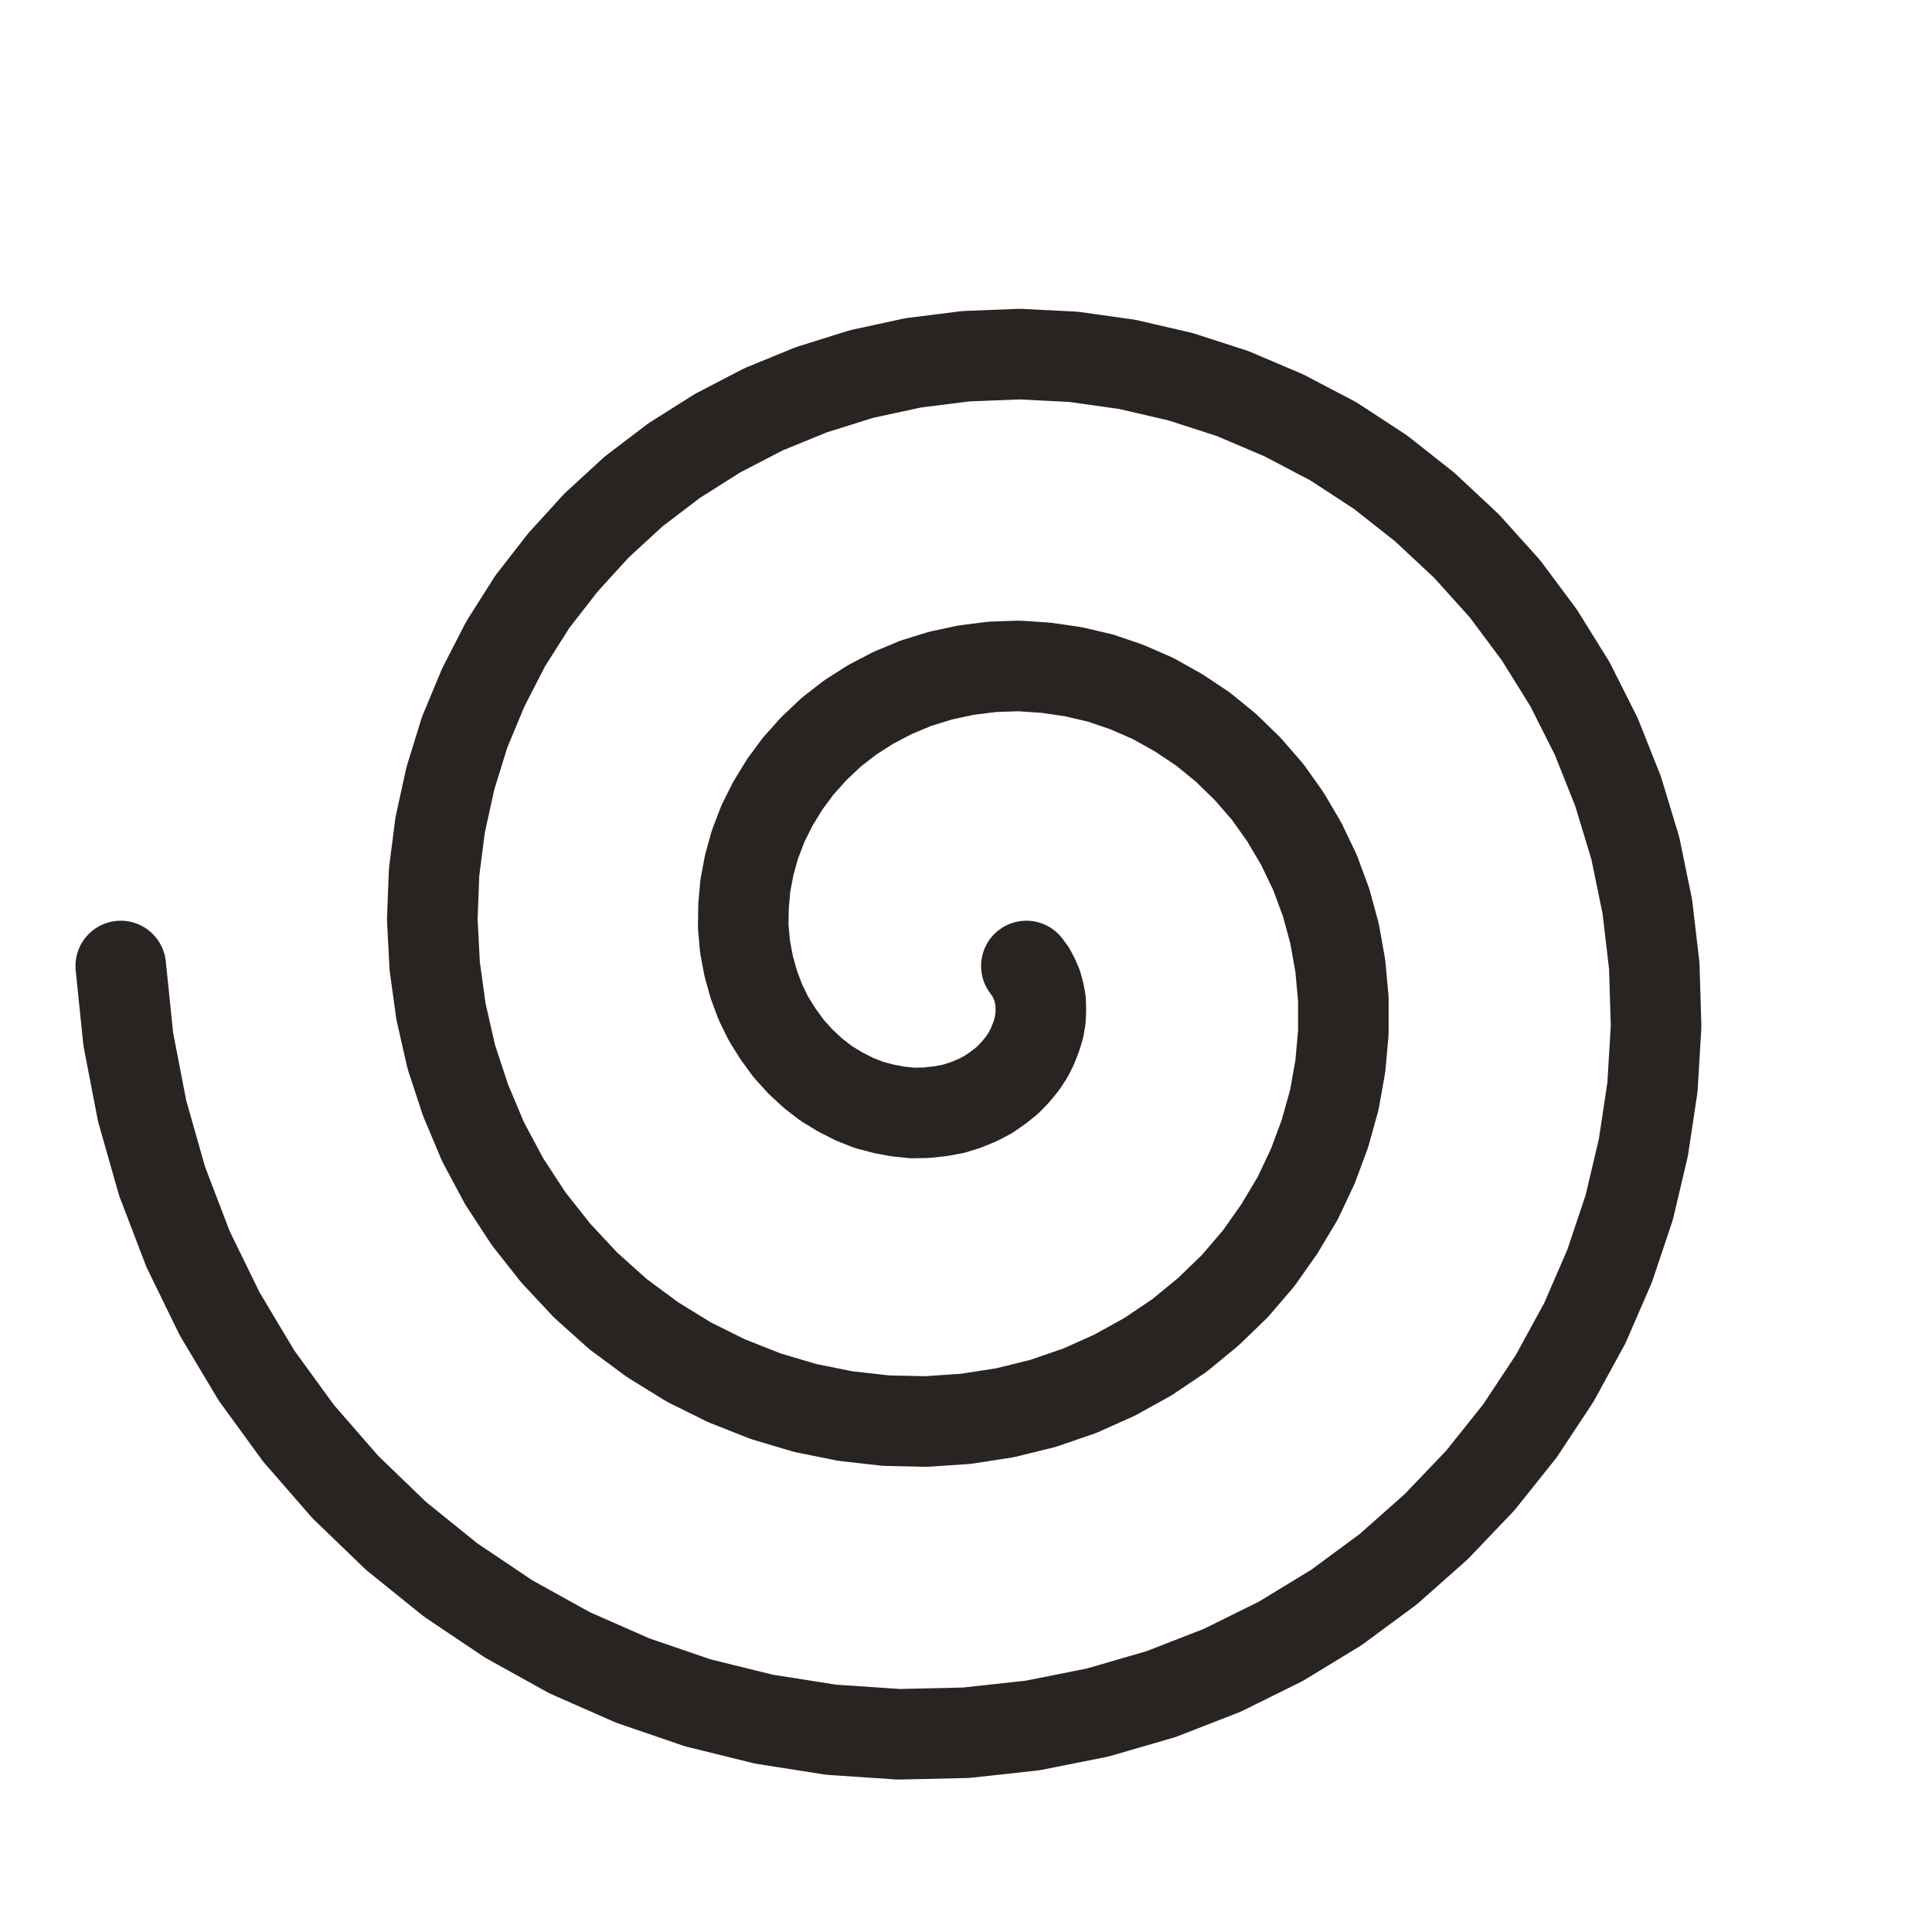
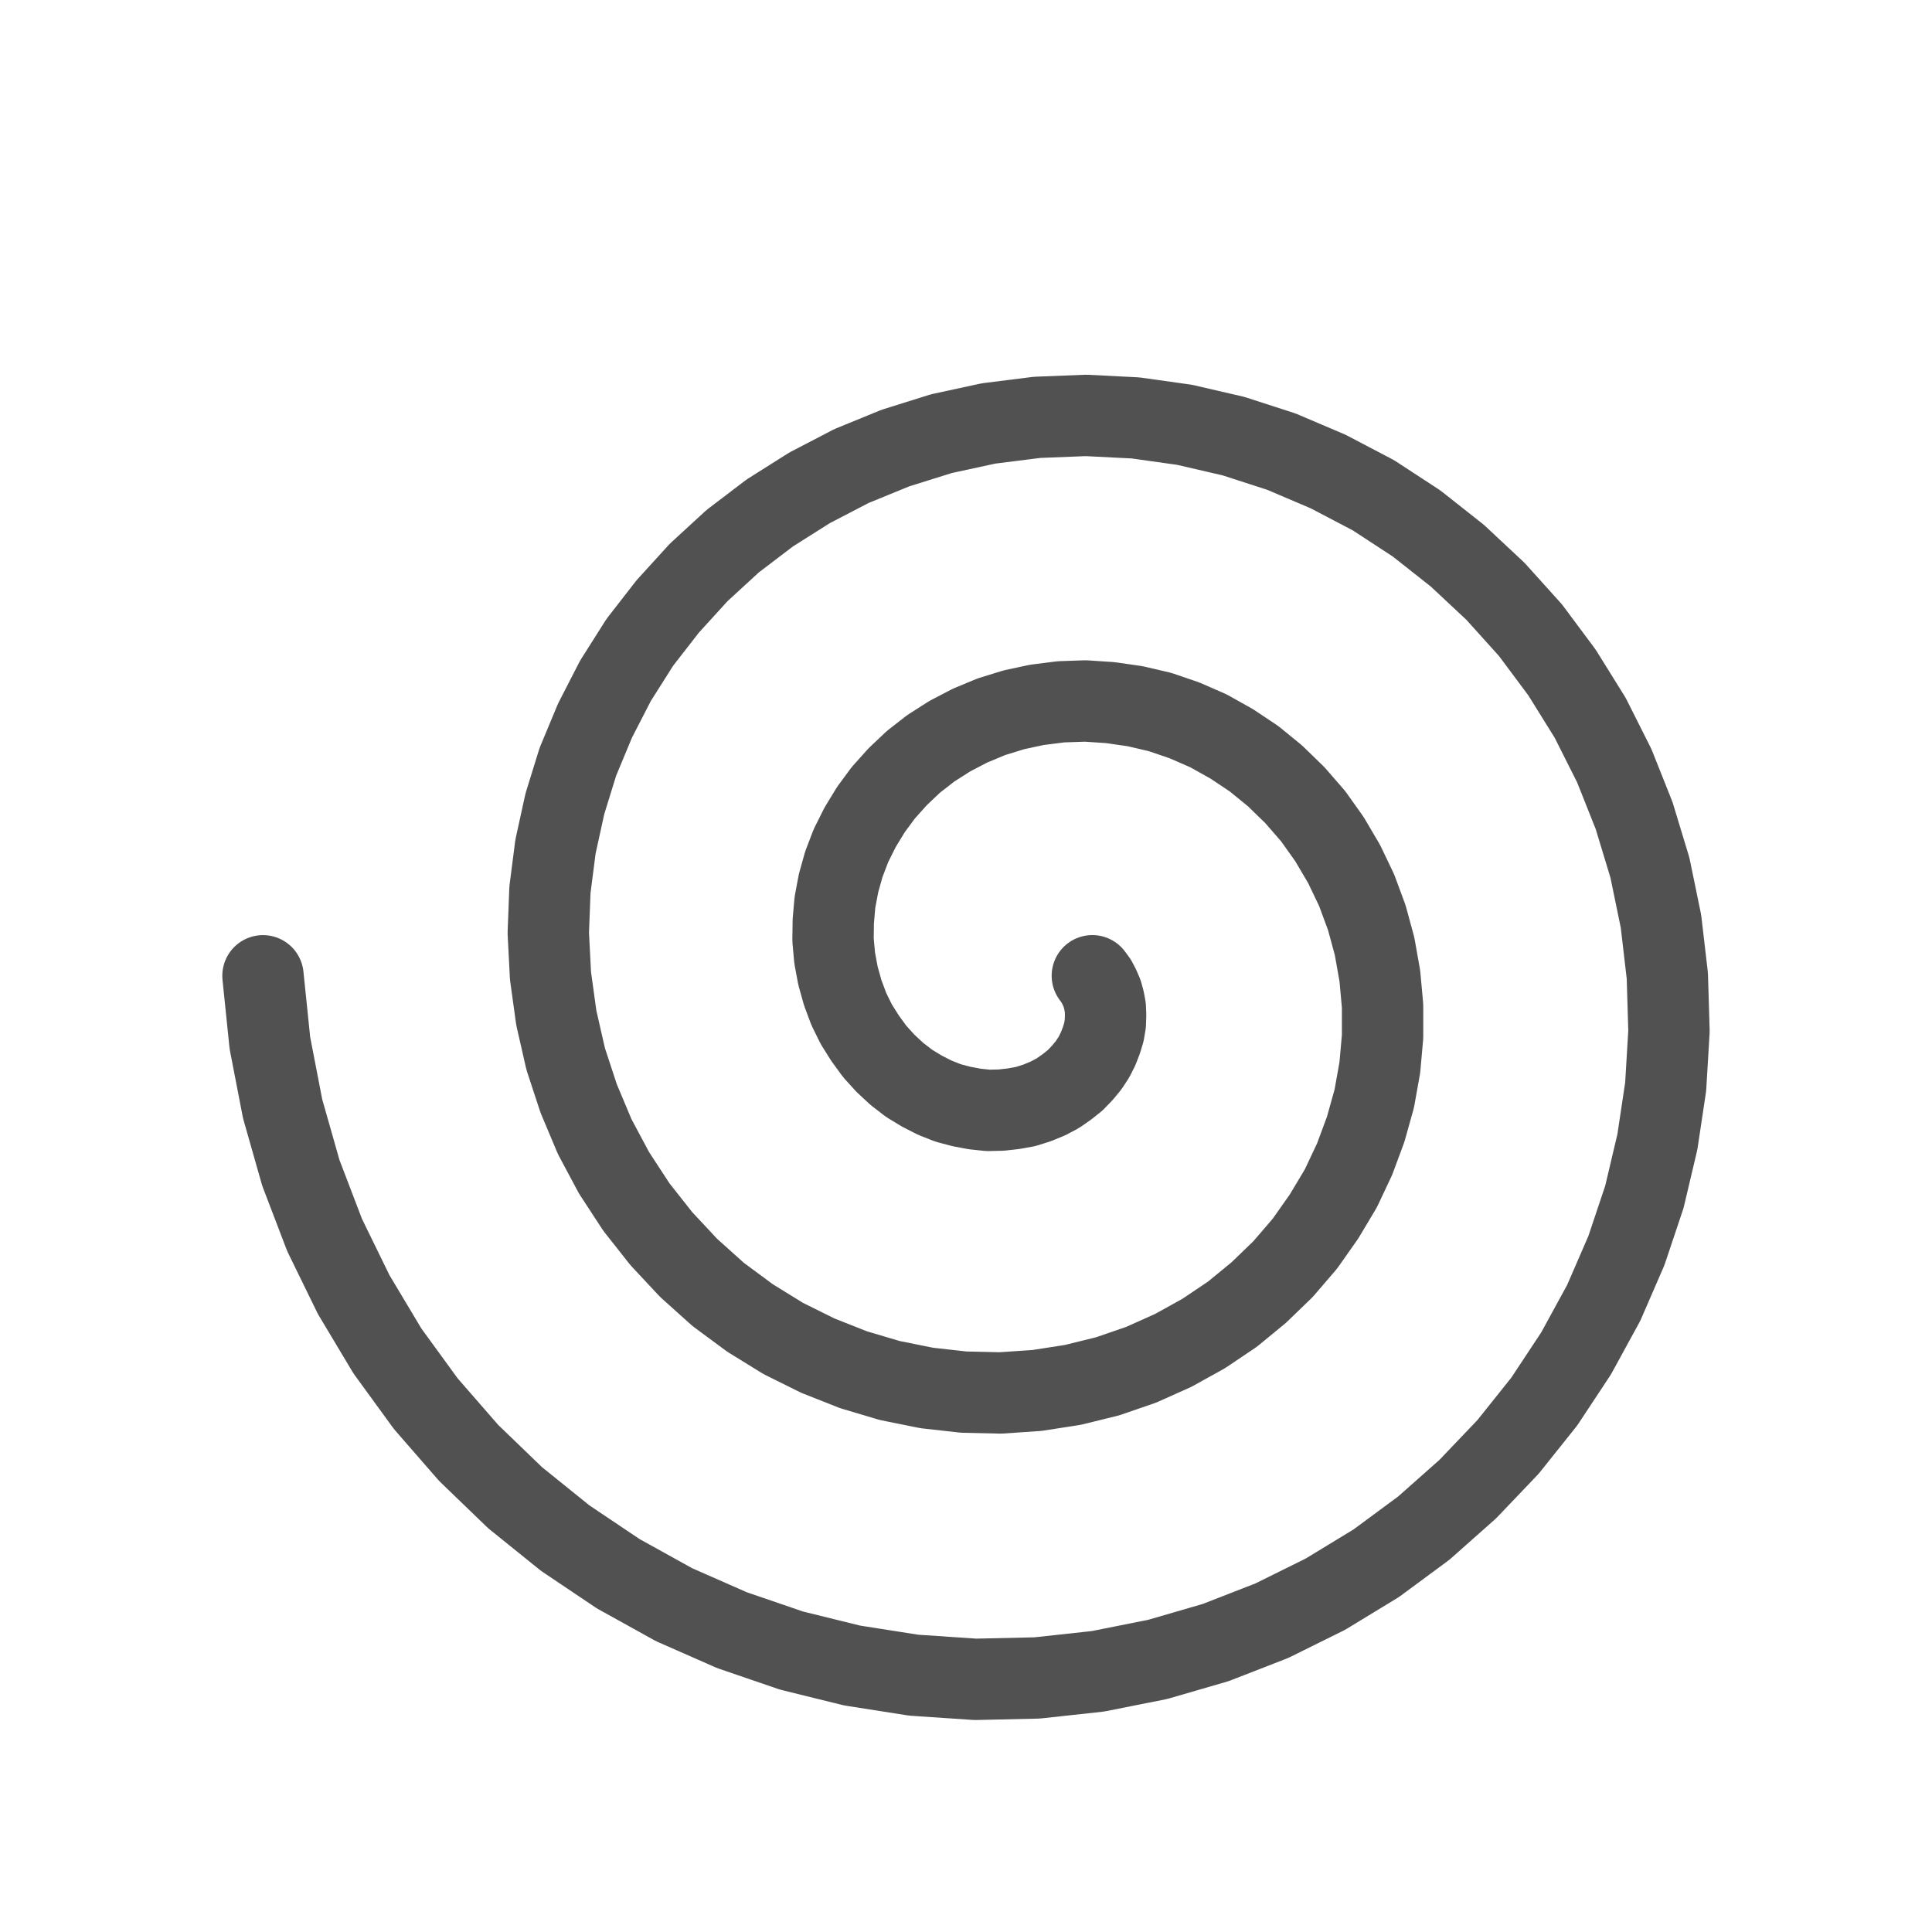
- <svg xmlns="http://www.w3.org/2000/svg" width="64" height="64" viewBox="0 0 64 64" fill="none">
-   <path d="M34.00 32.00 L34.14 32.19 L34.25 32.40 L34.35 32.63 L34.42 32.88 L34.47 33.15 L34.48 33.43 L34.47 33.73 L34.42 34.03 L34.33 34.33 L34.21 34.64 L34.06 34.94 L33.87 35.23 L33.64 35.51 L33.38 35.78 L33.08 36.02 L32.75 36.25 L32.39 36.44 L32.00 36.60 L31.59 36.73 L31.15 36.81 L30.70 36.86 L30.23 36.87 L29.75 36.82 L29.27 36.73 L28.78 36.60 L28.30 36.41 L27.83 36.17 L27.37 35.89 L26.93 35.55 L26.52 35.17 L26.13 34.74 L25.78 34.26 L25.46 33.75 L25.19 33.20 L24.97 32.61 L24.80 32.00 L24.68 31.36 L24.62 30.70 L24.63 30.02 L24.69 29.34 L24.82 28.65 L25.01 27.97 L25.27 27.29 L25.60 26.63 L25.99 25.99 L26.44 25.38 L26.96 24.80 L27.53 24.26 L28.16 23.77 L28.85 23.33 L29.58 22.95 L30.35 22.63 L31.16 22.38 L32.00 22.20 L32.87 22.09 L33.75 22.06 L34.65 22.12 L35.55 22.25 L36.45 22.46 L37.33 22.76 L38.20 23.14 L39.04 23.61 L39.85 24.15 L40.61 24.77 L41.33 25.47 L41.99 26.23 L42.58 27.06 L43.11 27.96 L43.56 28.90 L43.93 29.90 L44.21 30.93 L44.40 32.00 L44.50 33.09 L44.50 34.20 L44.40 35.32 L44.20 36.44 L43.89 37.55 L43.49 38.63 L42.99 39.69 L42.38 40.71 L41.69 41.69 L40.90 42.61 L40.02 43.46 L39.07 44.24 L38.03 44.94 L36.93 45.55 L35.77 46.07 L34.55 46.49 L33.29 46.80 L32.00 47.00 L30.68 47.09 L29.35 47.06 L28.01 46.91 L26.67 46.64 L25.36 46.25 L24.07 45.74 L22.82 45.12 L21.62 44.38 L20.47 43.53 L19.40 42.57 L18.41 41.51 L17.51 40.37 L16.70 39.13 L16.00 37.82 L15.42 36.44 L14.95 35.01 L14.61 33.52 L14.40 32.00 L14.32 30.45 L14.38 28.89 L14.58 27.33 L14.92 25.78 L15.39 24.26 L16.01 22.77 L16.75 21.33 L17.63 19.94 L18.64 18.64 L19.76 17.41 L20.99 16.28 L22.33 15.26 L23.77 14.35 L25.29 13.56 L26.88 12.91 L28.54 12.39 L30.25 12.02 L32.00 11.80 L33.77 11.73 L35.56 11.82 L37.34 12.07 L39.11 12.48 L40.84 13.04 L42.53 13.76 L44.17 14.62 L45.73 15.64 L47.20 16.80 L48.58 18.09 L49.85 19.50 L50.99 21.03 L52.01 22.67 L52.88 24.40 L53.60 26.21 L54.17 28.09 L54.57 30.03 L54.80 32.00 L54.86 34.00 L54.74 36.01 L54.44 38.01 L53.97 40.00 L53.32 41.94 L52.50 43.83 L51.50 45.66 L50.35 47.40 L49.04 49.04 L47.58 50.57 L45.99 51.98 L44.27 53.25 L42.43 54.37 L40.49 55.33 L38.46 56.12 L36.36 56.73 L34.20 57.16 L32.00 57.40 L29.77 57.45 L27.54 57.30 L25.31 56.95 L23.12 56.41 L20.96 55.67 L18.87 54.75 L16.85 53.63 L14.93 52.34 L13.12 50.88 L11.44 49.26 L9.89 47.48 L8.50 45.57 L7.28 43.53 L6.23 41.38 L5.37 39.13 L4.71 36.81 L4.25 34.43 L4.00 32.00" stroke="#292422" stroke-width="3" stroke-linecap="round" stroke-linejoin="round" />
+ <svg xmlns="http://www.w3.org/2000/svg" width="190" height="190" viewBox="0 0 190 190" fill="none" version="1.1" id="svg1">
+   <defs id="defs1" />
+   <path d="m 107.424,95.959 0.381,0.517 0.299,0.571 0.272,0.625 0.19,0.68 0.136,0.734 0.027,0.761 -0.027,0.816 -0.136,0.816 -0.245,0.816 -0.326,0.843 -0.408,0.816 -0.517,0.788 -0.625,0.761 -0.707,0.734 -0.816,0.652 -0.897,0.625 -0.979,0.517 -1.06,0.435 -1.115,0.353 -1.196,0.217 -1.223,0.136 -1.278,0.027 -1.305,-0.136 -1.305,-0.245 -1.332,-0.353 -1.305,-0.517 -1.278,-0.652 -1.251,-0.761 -1.196,-0.924 -1.115,-1.033 -1.06,-1.169 -0.952,-1.305 -0.87,-1.387 -0.734,-1.495 -0.598,-1.604 -0.462,-1.658 -0.326,-1.74 -0.163,-1.794 0.027,-1.849 0.163,-1.849 0.353,-1.876 0.517,-1.849 0.707,-1.849 0.897,-1.794 1.06,-1.74 1.223,-1.658 1.414,-1.577 1.55,-1.468 1.713,-1.332 1.876,-1.196 1.985,-1.033 2.093,-0.87 2.202,-0.68 2.284,-0.489 2.365,-0.299 2.392,-0.082 2.447,0.163 2.447,0.353 2.447,0.571 2.392,0.816 2.365,1.033 2.284,1.278 2.202,1.468 2.066,1.686 1.957,1.903 1.794,2.066 1.604,2.257 1.441,2.447 1.223,2.556 1.006,2.719 0.761,2.8 0.517,2.909 0.272,2.963 v 3.018 l -0.272,3.045 -0.544,3.045 -0.843,3.018 -1.087,2.936 -1.359,2.882 -1.658,2.773 -1.876,2.664 -2.148,2.501 -2.392,2.311 -2.583,2.121 -2.827,1.903 -2.991,1.658 -3.154,1.414 -3.317,1.142 -3.426,0.843 -3.507,0.544 -3.589,0.245 -3.616,-0.082 -3.643,-0.408 -3.643,-0.734 -3.561,-1.06 -3.507,-1.387 -3.398,-1.686 -3.262,-2.012 -3.126,-2.311 -2.909,-2.61 -2.691,-2.882 -2.447,-3.099 -2.202,-3.371 -1.903,-3.561 -1.577,-3.752 -1.278,-3.888 -0.924,-4.051 -0.571,-4.132 -0.217,-4.214 0.163,-4.241 0.544,-4.241 0.924,-4.214 1.278,-4.132 1.686,-4.051 2.012,-3.915 2.392,-3.779 2.746,-3.534 3.045,-3.344 3.344,-3.072 3.643,-2.773 3.915,-2.474 4.132,-2.148 4.323,-1.767 4.513,-1.414 4.649,-1.006 4.758,-0.598 4.812,-0.19 4.866,0.245 4.839,0.68 4.812,1.115 4.703,1.522 4.595,1.957 4.459,2.338 4.241,2.773 3.996,3.154 3.752,3.507 3.453,3.833 3.099,4.16 2.773,4.459 2.365,4.703 1.957,4.921 1.55,5.111 1.087,5.274 0.625,5.356 0.163,5.437 -0.326,5.465 -0.816,5.437 -1.278,5.41 -1.767,5.274 -2.229,5.138 -2.719,4.975 -3.126,4.731 -3.561,4.459 -3.969,4.16 -4.323,3.833 -4.676,3.453 -5.002,3.045 -5.274,2.61 -5.519,2.148 -5.709,1.658 -5.872,1.169 -5.981,0.652 -6.063,0.136 -6.063,-0.408 -6.063,-0.952 -5.954,-1.468 -5.872,-2.012 -5.682,-2.501 -5.492,-3.045 -5.22,-3.507 -4.921,-3.969 -4.567,-4.404 -4.214,-4.839 -3.779,-5.193 -3.317,-5.546 -2.855,-5.845 -2.338,-6.117 -1.794,-6.307 -1.251,-6.47 -0.68,-6.606" stroke="#292422" stroke-width="8.156" stroke-linecap="round" stroke-linejoin="round" id="path1" style="stroke:#515151;stroke-opacity:1;stroke-width:8;stroke-dasharray:none" />
</svg>
